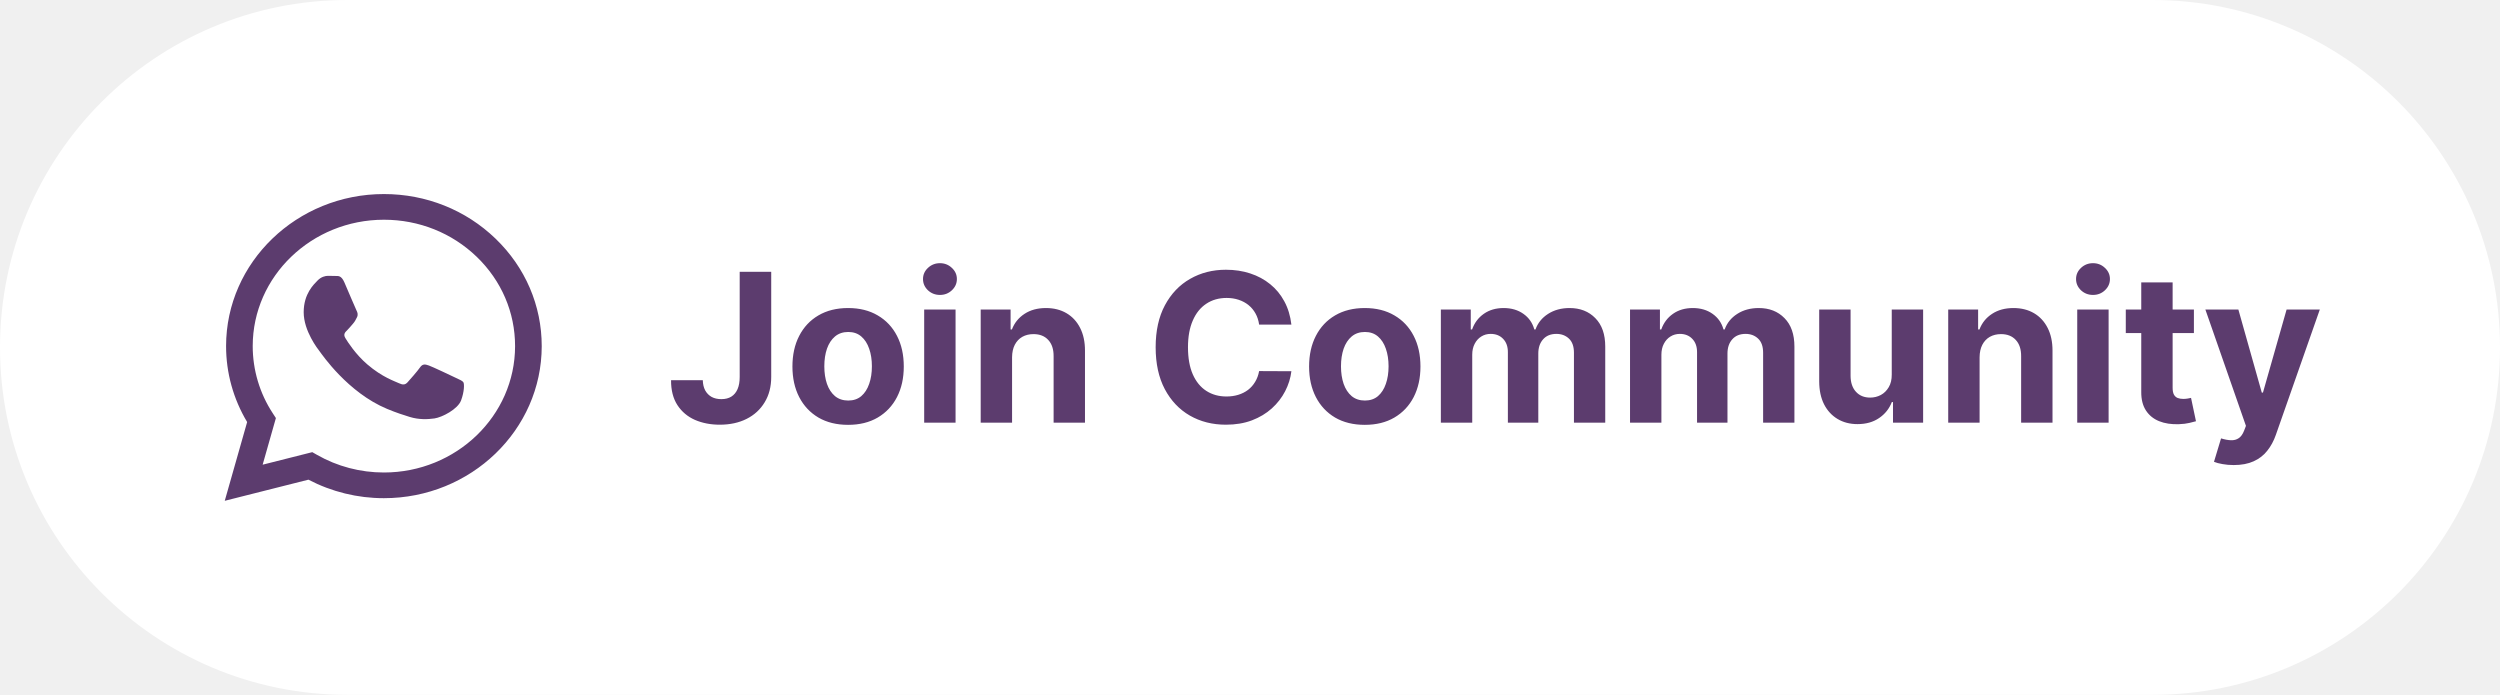
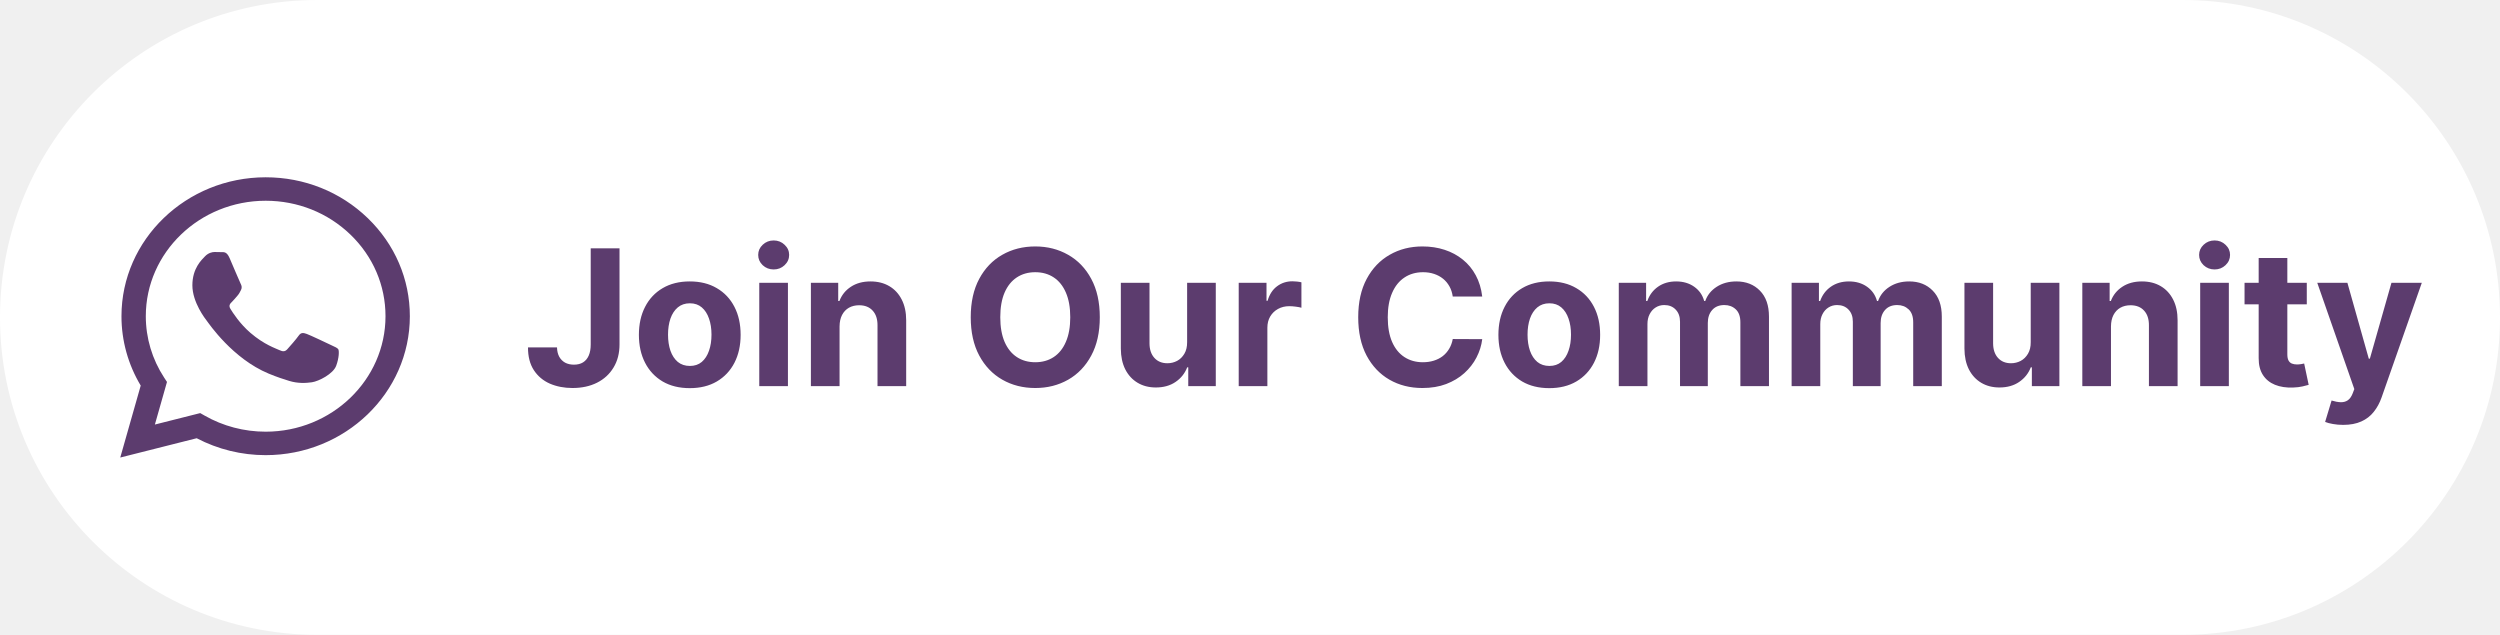
- <svg xmlns="http://www.w3.org/2000/svg" width="349" height="97" viewBox="0 0 349 97" fill="none">
-   <rect width="349" height="97" rx="48.5" fill="white" />
-   <path d="M53.593 27.09C41.448 27.09 31.565 36.609 31.561 48.308C31.558 52.05 32.574 55.701 34.501 58.917L31.375 69.912L43.056 66.962C46.305 68.662 49.917 69.548 53.584 69.546H53.593C65.737 69.546 75.621 60.025 75.625 48.326C75.628 42.659 73.338 37.324 69.177 33.315C65.018 29.304 59.487 27.091 53.593 27.09ZM53.593 65.961H53.586C50.3 65.961 47.077 65.111 44.265 63.503L43.594 63.121L36.665 64.871L38.515 58.362L38.08 57.695C36.251 54.906 35.278 51.644 35.279 48.308C35.283 38.583 43.499 30.674 53.6 30.674C58.49 30.675 63.088 32.513 66.547 35.846C70.005 39.179 71.908 43.611 71.905 48.324C71.901 58.049 63.686 65.961 53.591 65.961H53.593ZM63.638 52.751C63.087 52.486 60.38 51.203 59.875 51.025C59.371 50.849 59.004 50.758 58.637 51.289C58.272 51.82 57.216 53.015 56.896 53.367C56.573 53.721 56.252 53.764 55.701 53.5C55.15 53.234 53.376 52.675 51.275 50.868C49.637 49.463 48.533 47.727 48.211 47.195C47.89 46.666 48.177 46.379 48.453 46.114C48.7 45.879 49.004 45.496 49.278 45.187C49.552 44.877 49.643 44.656 49.829 44.302C50.011 43.949 49.92 43.638 49.782 43.374C49.643 43.107 48.544 40.498 48.083 39.437C47.638 38.404 47.184 38.542 46.845 38.525C46.524 38.511 46.159 38.506 45.789 38.506C45.425 38.506 44.827 38.639 44.322 39.17C43.818 39.701 42.395 40.983 42.395 43.592C42.395 46.203 44.367 48.724 44.643 49.078C44.918 49.43 48.525 54.788 54.048 57.086C55.361 57.63 56.386 57.956 57.187 58.202C58.506 58.606 59.706 58.547 60.654 58.412C61.711 58.259 63.912 57.13 64.368 55.892C64.828 54.655 64.828 53.593 64.691 53.371C64.557 53.15 64.189 53.017 63.638 52.751Z" fill="#5C3C6E" />
-   <path d="M103.261 37.943H107.662V52.625C107.662 53.983 107.356 55.162 106.746 56.162C106.143 57.163 105.304 57.934 104.227 58.476C103.151 59.017 101.9 59.288 100.475 59.288C99.207 59.288 98.055 59.065 97.02 58.62C95.992 58.167 95.176 57.482 94.573 56.563C93.97 55.638 93.672 54.476 93.679 53.078H98.11C98.124 53.633 98.237 54.109 98.449 54.507C98.669 54.898 98.967 55.199 99.344 55.412C99.728 55.617 100.18 55.72 100.701 55.72C101.249 55.72 101.712 55.604 102.089 55.371C102.473 55.131 102.764 54.781 102.963 54.322C103.162 53.863 103.261 53.297 103.261 52.625V37.943ZM118.395 59.308C116.798 59.308 115.417 58.969 114.252 58.291C113.094 57.605 112.199 56.652 111.568 55.432C110.938 54.205 110.623 52.783 110.623 51.166C110.623 49.534 110.938 48.108 111.568 46.888C112.199 45.661 113.094 44.709 114.252 44.03C115.417 43.345 116.798 43.002 118.395 43.002C119.993 43.002 121.37 43.345 122.529 44.03C123.694 44.709 124.592 45.661 125.222 46.888C125.853 48.108 126.168 49.534 126.168 51.166C126.168 52.783 125.853 54.205 125.222 55.432C124.592 56.652 123.694 57.605 122.529 58.291C121.37 58.969 119.993 59.308 118.395 59.308ZM118.416 55.916C119.143 55.916 119.749 55.71 120.236 55.299C120.723 54.88 121.089 54.312 121.336 53.592C121.59 52.872 121.716 52.053 121.716 51.135C121.716 50.216 121.59 49.397 121.336 48.677C121.089 47.958 120.723 47.389 120.236 46.971C119.749 46.553 119.143 46.343 118.416 46.343C117.683 46.343 117.066 46.553 116.565 46.971C116.072 47.389 115.698 47.958 115.445 48.677C115.198 49.397 115.075 50.216 115.075 51.135C115.075 52.053 115.198 52.872 115.445 53.592C115.698 54.312 116.072 54.88 116.565 55.299C117.066 55.71 117.683 55.916 118.416 55.916ZM129.016 59V43.208H133.396V59H129.016ZM131.217 41.172C130.565 41.172 130.007 40.956 129.541 40.524C129.081 40.085 128.852 39.561 128.852 38.951C128.852 38.348 129.081 37.83 129.541 37.398C130.007 36.96 130.565 36.74 131.217 36.74C131.868 36.74 132.423 36.96 132.882 37.398C133.348 37.83 133.581 38.348 133.581 38.951C133.581 39.561 133.348 40.085 132.882 40.524C132.423 40.956 131.868 41.172 131.217 41.172ZM141.285 49.87V59H136.905V43.208H141.079V45.994H141.264C141.614 45.075 142.2 44.349 143.022 43.814C143.845 43.273 144.842 43.002 146.014 43.002C147.111 43.002 148.067 43.242 148.883 43.722C149.699 44.201 150.333 44.887 150.785 45.778C151.237 46.662 151.464 47.718 151.464 48.945V59H147.084V49.726C147.09 48.76 146.844 48.006 146.343 47.464C145.843 46.916 145.154 46.642 144.277 46.642C143.687 46.642 143.166 46.768 142.714 47.022C142.268 47.276 141.919 47.646 141.665 48.132C141.418 48.612 141.292 49.191 141.285 49.87ZM180.278 45.315H175.774C175.692 44.733 175.524 44.215 175.27 43.763C175.017 43.303 174.691 42.913 174.294 42.591C173.896 42.269 173.437 42.022 172.916 41.85C172.402 41.679 171.843 41.593 171.24 41.593C170.15 41.593 169.201 41.864 168.392 42.406C167.583 42.94 166.956 43.722 166.511 44.75C166.065 45.771 165.842 47.012 165.842 48.472C165.842 49.973 166.065 51.234 166.511 52.255C166.963 53.277 167.594 54.048 168.402 54.569C169.211 55.09 170.147 55.35 171.209 55.35C171.806 55.35 172.357 55.271 172.865 55.114C173.379 54.956 173.834 54.726 174.232 54.425C174.63 54.116 174.959 53.743 175.219 53.304C175.486 52.865 175.671 52.365 175.774 51.803L180.278 51.824C180.161 52.79 179.87 53.722 179.404 54.62C178.944 55.511 178.324 56.31 177.543 57.016C176.768 57.715 175.843 58.27 174.767 58.681C173.697 59.086 172.488 59.288 171.137 59.288C169.259 59.288 167.58 58.863 166.099 58.013C164.626 57.163 163.46 55.933 162.604 54.322C161.754 52.711 161.329 50.761 161.329 48.472C161.329 46.175 161.761 44.222 162.624 42.611C163.488 41 164.66 39.773 166.14 38.93C167.621 38.081 169.287 37.656 171.137 37.656C172.357 37.656 173.488 37.827 174.53 38.17C175.579 38.512 176.508 39.013 177.317 39.671C178.125 40.322 178.783 41.12 179.291 42.066C179.805 43.012 180.134 44.095 180.278 45.315ZM190.523 59.308C188.926 59.308 187.545 58.969 186.38 58.291C185.221 57.605 184.327 56.652 183.696 55.432C183.066 54.205 182.75 52.783 182.75 51.166C182.75 49.534 183.066 48.108 183.696 46.888C184.327 45.661 185.221 44.709 186.38 44.03C187.545 43.345 188.926 43.002 190.523 43.002C192.12 43.002 193.498 43.345 194.656 44.03C195.822 44.709 196.72 45.661 197.35 46.888C197.981 48.108 198.296 49.534 198.296 51.166C198.296 52.783 197.981 54.205 197.35 55.432C196.72 56.652 195.822 57.605 194.656 58.291C193.498 58.969 192.12 59.308 190.523 59.308ZM190.544 55.916C191.27 55.916 191.877 55.71 192.364 55.299C192.85 54.88 193.217 54.312 193.464 53.592C193.717 52.872 193.844 52.053 193.844 51.135C193.844 50.216 193.717 49.397 193.464 48.677C193.217 47.958 192.85 47.389 192.364 46.971C191.877 46.553 191.27 46.343 190.544 46.343C189.81 46.343 189.193 46.553 188.693 46.971C188.2 47.389 187.826 47.958 187.572 48.677C187.326 49.397 187.202 50.216 187.202 51.135C187.202 52.053 187.326 52.872 187.572 53.592C187.826 54.312 188.2 54.88 188.693 55.299C189.193 55.71 189.81 55.916 190.544 55.916ZM201.144 59V43.208H205.318V45.994H205.503C205.832 45.069 206.381 44.339 207.148 43.804C207.916 43.269 208.835 43.002 209.904 43.002C210.987 43.002 211.909 43.273 212.67 43.814C213.43 44.349 213.938 45.075 214.191 45.994H214.356C214.678 45.089 215.261 44.366 216.104 43.824C216.954 43.276 217.958 43.002 219.116 43.002C220.59 43.002 221.786 43.471 222.704 44.41C223.63 45.343 224.092 46.666 224.092 48.379V59H219.723V49.243C219.723 48.365 219.49 47.707 219.024 47.269C218.558 46.83 217.975 46.611 217.276 46.611C216.481 46.611 215.86 46.864 215.415 47.372C214.969 47.872 214.747 48.533 214.747 49.356V59H210.5V49.15C210.5 48.376 210.277 47.759 209.832 47.3C209.393 46.84 208.814 46.611 208.094 46.611C207.608 46.611 207.169 46.734 206.778 46.981C206.394 47.221 206.089 47.56 205.863 47.999C205.637 48.431 205.524 48.938 205.524 49.52V59H201.144ZM227.552 59V43.208H231.727V45.994H231.912C232.241 45.069 232.789 44.339 233.557 43.804C234.324 43.269 235.243 43.002 236.312 43.002C237.395 43.002 238.317 43.273 239.078 43.814C239.839 44.349 240.346 45.075 240.6 45.994H240.764C241.086 45.089 241.669 44.366 242.512 43.824C243.362 43.276 244.366 43.002 245.524 43.002C246.998 43.002 248.194 43.471 249.113 44.41C250.038 45.343 250.501 46.666 250.501 48.379V59H246.131V49.243C246.131 48.365 245.898 47.707 245.432 47.269C244.966 46.83 244.383 46.611 243.684 46.611C242.889 46.611 242.269 46.864 241.823 47.372C241.377 47.872 241.155 48.533 241.155 49.356V59H236.908V49.15C236.908 48.376 236.686 47.759 236.24 47.3C235.801 46.84 235.222 46.611 234.503 46.611C234.016 46.611 233.577 46.734 233.187 46.981C232.803 47.221 232.498 47.56 232.271 47.999C232.045 48.431 231.932 48.938 231.932 49.52V59H227.552ZM264.088 52.276V43.208H268.468V59H264.263V56.131H264.098C263.742 57.057 263.149 57.8 262.319 58.362C261.497 58.925 260.493 59.206 259.307 59.206C258.251 59.206 257.322 58.966 256.521 58.486C255.719 58.006 255.091 57.324 254.639 56.44C254.193 55.556 253.967 54.497 253.96 53.263V43.208H258.34V52.481C258.347 53.414 258.597 54.151 259.091 54.692C259.584 55.233 260.246 55.504 261.075 55.504C261.603 55.504 262.097 55.384 262.556 55.144C263.015 54.898 263.385 54.534 263.666 54.055C263.954 53.575 264.095 52.982 264.088 52.276ZM276.351 49.87V59H271.971V43.208H276.145V45.994H276.331C276.68 45.075 277.266 44.349 278.089 43.814C278.911 43.273 279.908 43.002 281.081 43.002C282.177 43.002 283.133 43.242 283.949 43.722C284.765 44.201 285.399 44.887 285.851 45.778C286.304 46.662 286.53 47.718 286.53 48.945V59H282.15V49.726C282.157 48.76 281.91 48.006 281.41 47.464C280.909 46.916 280.22 46.642 279.343 46.642C278.754 46.642 278.233 46.768 277.78 47.022C277.335 47.276 276.985 47.646 276.731 48.132C276.485 48.612 276.358 49.191 276.351 49.87ZM289.982 59V43.208H294.362V59H289.982ZM292.182 41.172C291.531 41.172 290.972 40.956 290.506 40.524C290.047 40.085 289.817 39.561 289.817 38.951C289.817 38.348 290.047 37.83 290.506 37.398C290.972 36.96 291.531 36.74 292.182 36.74C292.833 36.74 293.388 36.96 293.848 37.398C294.314 37.83 294.547 38.348 294.547 38.951C294.547 39.561 294.314 40.085 293.848 40.524C293.388 40.956 292.833 41.172 292.182 41.172ZM306.27 43.208V46.498H296.76V43.208H306.27ZM298.919 39.424H303.299V54.147C303.299 54.551 303.361 54.867 303.484 55.093C303.607 55.312 303.779 55.467 303.998 55.556C304.224 55.645 304.485 55.689 304.78 55.689C304.985 55.689 305.191 55.672 305.396 55.638C305.602 55.597 305.76 55.566 305.869 55.545L306.558 58.805C306.339 58.873 306.031 58.952 305.633 59.041C305.235 59.137 304.752 59.195 304.183 59.216C303.128 59.257 302.202 59.117 301.407 58.794C300.619 58.472 300.006 57.972 299.567 57.293C299.128 56.615 298.912 55.758 298.919 54.723V39.424ZM311.828 64.922C311.272 64.922 310.751 64.878 310.265 64.788C309.785 64.706 309.387 64.6 309.072 64.47L310.059 61.2C310.573 61.358 311.036 61.444 311.447 61.457C311.865 61.471 312.225 61.375 312.527 61.169C312.835 60.964 313.085 60.614 313.277 60.121L313.534 59.452L307.869 43.208H312.475L315.745 54.805H315.909L319.21 43.208H323.847L317.709 60.707C317.414 61.557 317.013 62.297 316.506 62.928C316.005 63.565 315.371 64.055 314.604 64.398C313.836 64.747 312.911 64.922 311.828 64.922Z" fill="#5C3C6E" />
+ <svg xmlns="http://www.w3.org/2000/svg" width="382" height="97" viewBox="0 0 382 97" fill="none">
+   <rect width="382" height="97" rx="48.5" fill="white" />
+   <path d="M40.593 27.09C28.448 27.09 18.565 36.609 18.561 48.308C18.558 52.05 19.574 55.701 21.501 58.917L18.375 69.912L30.056 66.962C33.305 68.662 36.917 69.548 40.584 69.546H40.593C52.737 69.546 62.621 60.025 62.625 48.326C62.628 42.659 60.338 37.324 56.177 33.315C52.018 29.304 46.487 27.091 40.593 27.09ZM40.593 65.961H40.586C37.3 65.961 34.077 65.111 31.265 63.503L30.594 63.121L23.665 64.871L25.515 58.362L25.08 57.695C23.251 54.906 22.277 51.644 22.279 48.308C22.283 38.583 30.5 30.674 40.6 30.674C45.49 30.675 50.088 32.513 53.547 35.846C57.005 39.179 58.908 43.611 58.905 48.324C58.901 58.049 50.686 65.961 40.591 65.961H40.593ZM50.638 52.751C50.087 52.486 47.38 51.203 46.875 51.025C46.371 50.849 46.004 50.758 45.637 51.289C45.272 51.82 44.216 53.015 43.896 53.367C43.573 53.721 43.252 53.764 42.701 53.5C42.15 53.234 40.376 52.675 38.275 50.868C36.637 49.463 35.533 47.727 35.211 47.195C34.89 46.666 35.177 46.379 35.453 46.114C35.7 45.879 36.004 45.496 36.278 45.187C36.552 44.877 36.643 44.656 36.829 44.302C37.011 43.949 36.92 43.638 36.782 43.374C36.643 43.107 35.544 40.498 35.083 39.437C34.638 38.404 34.184 38.542 33.845 38.525C33.524 38.511 33.159 38.506 32.789 38.506C32.425 38.506 31.827 38.639 31.322 39.17C30.818 39.701 29.395 40.983 29.395 43.592C29.395 46.203 31.367 48.724 31.643 49.078C31.918 49.43 35.525 54.788 41.048 57.086C42.361 57.63 43.386 57.956 44.187 58.202C45.506 58.606 46.706 58.547 47.654 58.412C48.711 58.259 50.912 57.13 51.368 55.892C51.828 54.655 51.828 53.593 51.691 53.371C51.557 53.15 51.188 53.017 50.638 52.751Z" fill="#5C3C6E" />
+   <path d="M90.261 37.943H94.662V52.625C94.662 53.983 94.356 55.162 93.746 56.162C93.143 57.163 92.304 57.934 91.228 58.476C90.151 59.017 88.9 59.288 87.475 59.288C86.207 59.288 85.055 59.065 84.02 58.62C82.992 58.167 82.176 57.482 81.573 56.563C80.97 55.638 80.672 54.476 80.679 53.078H85.11C85.124 53.633 85.237 54.109 85.449 54.507C85.669 54.898 85.967 55.199 86.344 55.412C86.728 55.617 87.18 55.72 87.701 55.72C88.249 55.72 88.712 55.604 89.089 55.371C89.473 55.131 89.764 54.781 89.963 54.322C90.162 53.863 90.261 53.297 90.261 52.625V37.943ZM105.395 59.308C103.798 59.308 102.417 58.969 101.252 58.291C100.094 57.605 99.199 56.652 98.569 55.432C97.938 54.205 97.623 52.783 97.623 51.166C97.623 49.534 97.938 48.108 98.569 46.888C99.199 45.661 100.094 44.709 101.252 44.03C102.417 43.345 103.798 43.002 105.395 43.002C106.993 43.002 108.37 43.345 109.529 44.03C110.694 44.709 111.592 45.661 112.222 46.888C112.853 48.108 113.168 49.534 113.168 51.166C113.168 52.783 112.853 54.205 112.222 55.432C111.592 56.652 110.694 57.605 109.529 58.291C108.37 58.969 106.993 59.308 105.395 59.308ZM105.416 55.916C106.143 55.916 106.749 55.71 107.236 55.299C107.723 54.88 108.089 54.312 108.336 53.592C108.59 52.872 108.716 52.053 108.716 51.135C108.716 50.216 108.59 49.397 108.336 48.677C108.089 47.958 107.723 47.389 107.236 46.971C106.749 46.553 106.143 46.343 105.416 46.343C104.683 46.343 104.066 46.553 103.565 46.971C103.072 47.389 102.698 47.958 102.445 48.677C102.198 49.397 102.075 50.216 102.075 51.135C102.075 52.053 102.198 52.872 102.445 53.592C102.698 54.312 103.072 54.88 103.565 55.299C104.066 55.71 104.683 55.916 105.416 55.916ZM116.016 59V43.208H120.396V59H116.016ZM118.217 41.172C117.565 41.172 117.007 40.956 116.541 40.524C116.081 40.085 115.852 39.561 115.852 38.951C115.852 38.348 116.081 37.83 116.541 37.398C117.007 36.96 117.565 36.74 118.217 36.74C118.868 36.74 119.423 36.96 119.882 37.398C120.348 37.83 120.581 38.348 120.581 38.951C120.581 39.561 120.348 40.085 119.882 40.524C119.423 40.956 118.868 41.172 118.217 41.172ZM128.285 49.87V59H123.905V43.208H128.079V45.994H128.264C128.614 45.075 129.2 44.349 130.022 43.814C130.845 43.273 131.842 43.002 133.014 43.002C134.111 43.002 135.067 43.242 135.883 43.722C136.699 44.201 137.333 44.887 137.785 45.778C138.237 46.662 138.464 47.718 138.464 48.945V59H134.084V49.726C134.09 48.76 133.844 48.006 133.343 47.464C132.843 46.916 132.154 46.642 131.277 46.642C130.687 46.642 130.166 46.768 129.714 47.022C129.268 47.276 128.919 47.646 128.665 48.132C128.418 48.612 128.292 49.191 128.285 49.87ZM168.049 48.472C168.049 50.768 167.613 52.721 166.743 54.332C165.879 55.943 164.7 57.173 163.206 58.023C161.719 58.866 160.046 59.288 158.189 59.288C156.317 59.288 154.638 58.863 153.151 58.013C151.663 57.163 150.488 55.933 149.624 54.322C148.761 52.711 148.329 50.761 148.329 48.472C148.329 46.175 148.761 44.222 149.624 42.611C150.488 41 151.663 39.773 153.151 38.93C154.638 38.081 156.317 37.656 158.189 37.656C160.046 37.656 161.719 38.081 163.206 38.93C164.7 39.773 165.879 41 166.743 42.611C167.613 44.222 168.049 46.175 168.049 48.472ZM163.535 48.472C163.535 46.984 163.312 45.73 162.867 44.709C162.428 43.687 161.808 42.913 161.006 42.385C160.204 41.857 159.265 41.593 158.189 41.593C157.113 41.593 156.174 41.857 155.372 42.385C154.57 42.913 153.946 43.687 153.5 44.709C153.062 45.73 152.842 46.984 152.842 48.472C152.842 49.959 153.062 51.213 153.5 52.235C153.946 53.256 154.57 54.031 155.372 54.558C156.174 55.086 157.113 55.35 158.189 55.35C159.265 55.35 160.204 55.086 161.006 54.558C161.808 54.031 162.428 53.256 162.867 52.235C163.312 51.213 163.535 49.959 163.535 48.472ZM181.392 52.276V43.208H185.772V59H181.566V56.131H181.402C181.045 57.057 180.453 57.8 179.623 58.362C178.801 58.925 177.796 59.206 176.611 59.206C175.555 59.206 174.626 58.966 173.824 58.486C173.022 58.006 172.395 57.324 171.943 56.44C171.497 55.556 171.271 54.497 171.264 53.263V43.208H175.644V52.481C175.651 53.414 175.901 54.151 176.395 54.692C176.888 55.233 177.55 55.504 178.379 55.504C178.907 55.504 179.4 55.384 179.86 55.144C180.319 54.898 180.689 54.534 180.97 54.055C181.258 53.575 181.398 52.982 181.392 52.276ZM189.275 59V43.208H193.521V45.963H193.686C193.974 44.983 194.457 44.242 195.135 43.742C195.814 43.235 196.595 42.981 197.48 42.981C197.699 42.981 197.936 42.995 198.189 43.023C198.443 43.05 198.665 43.088 198.857 43.136V47.022C198.652 46.96 198.367 46.906 198.004 46.858C197.641 46.809 197.308 46.785 197.007 46.785C196.362 46.785 195.787 46.926 195.279 47.207C194.779 47.481 194.382 47.865 194.087 48.359C193.799 48.852 193.655 49.421 193.655 50.065V59H189.275ZM226.484 45.315H221.981C221.898 44.733 221.73 44.215 221.477 43.763C221.223 43.303 220.898 42.913 220.5 42.591C220.103 42.269 219.643 42.022 219.122 41.85C218.608 41.679 218.05 41.593 217.446 41.593C216.357 41.593 215.407 41.864 214.598 42.406C213.79 42.94 213.162 43.722 212.717 44.75C212.271 45.771 212.049 47.012 212.049 48.472C212.049 49.973 212.271 51.234 212.717 52.255C213.169 53.277 213.8 54.048 214.609 54.569C215.418 55.09 216.353 55.35 217.416 55.35C218.012 55.35 218.564 55.271 219.071 55.114C219.585 54.956 220.041 54.726 220.438 54.425C220.836 54.116 221.165 53.743 221.425 53.304C221.693 52.865 221.878 52.365 221.981 51.803L226.484 51.824C226.367 52.79 226.076 53.722 225.61 54.62C225.151 55.511 224.53 56.31 223.749 57.016C222.975 57.715 222.049 58.27 220.973 58.681C219.904 59.086 218.694 59.288 217.344 59.288C215.466 59.288 213.786 58.863 212.306 58.013C210.832 57.163 209.667 55.933 208.81 54.322C207.96 52.711 207.535 50.761 207.535 48.472C207.535 46.175 207.967 44.222 208.831 42.611C209.694 41 210.866 39.773 212.347 38.93C213.827 38.081 215.493 37.656 217.344 37.656C218.564 37.656 219.695 37.827 220.737 38.17C221.785 38.512 222.714 39.013 223.523 39.671C224.332 40.322 224.99 41.12 225.497 42.066C226.011 43.012 226.34 44.095 226.484 45.315ZM236.73 59.308C235.132 59.308 233.751 58.969 232.586 58.291C231.428 57.605 230.533 56.652 229.903 55.432C229.272 54.205 228.957 52.783 228.957 51.166C228.957 49.534 229.272 48.108 229.903 46.888C230.533 45.661 231.428 44.709 232.586 44.03C233.751 43.345 235.132 43.002 236.73 43.002C238.327 43.002 239.704 43.345 240.863 44.03C242.028 44.709 242.926 45.661 243.557 46.888C244.187 48.108 244.502 49.534 244.502 51.166C244.502 52.783 244.187 54.205 243.557 55.432C242.926 56.652 242.028 57.605 240.863 58.291C239.704 58.969 238.327 59.308 236.73 59.308ZM236.75 55.916C237.477 55.916 238.083 55.71 238.57 55.299C239.057 54.88 239.423 54.312 239.67 53.592C239.924 52.872 240.05 52.053 240.05 51.135C240.05 50.216 239.924 49.397 239.67 48.677C239.423 47.958 239.057 47.389 238.57 46.971C238.083 46.553 237.477 46.343 236.75 46.343C236.017 46.343 235.4 46.553 234.899 46.971C234.406 47.389 234.032 47.958 233.779 48.677C233.532 49.397 233.409 50.216 233.409 51.135C233.409 52.053 233.532 52.872 233.779 53.592C234.032 54.312 234.406 54.88 234.899 55.299C235.4 55.71 236.017 55.916 236.75 55.916ZM247.35 59V43.208H251.525V45.994H251.71C252.039 45.069 252.587 44.339 253.355 43.804C254.123 43.269 255.041 43.002 256.11 43.002C257.193 43.002 258.115 43.273 258.876 43.814C259.637 44.349 260.144 45.075 260.398 45.994H260.562C260.884 45.089 261.467 44.366 262.31 43.824C263.16 43.276 264.164 43.002 265.323 43.002C266.796 43.002 267.992 43.471 268.911 44.41C269.836 45.343 270.299 46.666 270.299 48.379V59H265.929V49.243C265.929 48.365 265.696 47.707 265.23 47.269C264.764 46.83 264.181 46.611 263.482 46.611C262.687 46.611 262.067 46.864 261.621 47.372C261.176 47.872 260.953 48.533 260.953 49.356V59H256.707V49.15C256.707 48.376 256.484 47.759 256.038 47.3C255.6 46.84 255.02 46.611 254.301 46.611C253.814 46.611 253.375 46.734 252.985 46.981C252.601 47.221 252.296 47.56 252.07 47.999C251.843 48.431 251.73 48.938 251.73 49.52V59H247.35ZM273.759 59V43.208H277.933V45.994H278.118C278.447 45.069 278.995 44.339 279.763 43.804C280.531 43.269 281.449 43.002 282.518 43.002C283.601 43.002 284.523 43.273 285.284 43.814C286.045 44.349 286.552 45.075 286.806 45.994H286.97C287.293 45.089 287.875 44.366 288.718 43.824C289.568 43.276 290.572 43.002 291.731 43.002C293.204 43.002 294.401 43.471 295.319 44.41C296.244 45.343 296.707 46.666 296.707 48.379V59H292.337V49.243C292.337 48.365 292.104 47.707 291.638 47.269C291.172 46.83 290.59 46.611 289.89 46.611C289.095 46.611 288.475 46.864 288.029 47.372C287.584 47.872 287.361 48.533 287.361 49.356V59H283.115V49.15C283.115 48.376 282.892 47.759 282.447 47.3C282.008 46.84 281.429 46.611 280.709 46.611C280.222 46.611 279.784 46.734 279.393 46.981C279.009 47.221 278.704 47.56 278.478 47.999C278.252 48.431 278.139 48.938 278.139 49.52V59H273.759ZM310.294 52.276V43.208H314.674V59H310.469V56.131H310.304C309.948 57.057 309.355 57.8 308.526 58.362C307.703 58.925 306.699 59.206 305.513 59.206C304.458 59.206 303.529 58.966 302.727 58.486C301.925 58.006 301.298 57.324 300.845 56.44C300.4 55.556 300.174 54.497 300.167 53.263V43.208H304.547V52.481C304.554 53.414 304.804 54.151 305.297 54.692C305.791 55.233 306.452 55.504 307.282 55.504C307.809 55.504 308.303 55.384 308.762 55.144C309.221 54.898 309.592 54.534 309.873 54.055C310.16 53.575 310.301 52.982 310.294 52.276ZM322.557 49.87V59H318.178V43.208H322.352V45.994H322.537C322.886 45.075 323.473 44.349 324.295 43.814C325.118 43.273 326.115 43.002 327.287 43.002C328.384 43.002 329.34 43.242 330.156 43.722C330.971 44.201 331.605 44.887 332.058 45.778C332.51 46.662 332.736 47.718 332.736 48.945V59H328.356V49.726C328.363 48.76 328.116 48.006 327.616 47.464C327.116 46.916 326.427 46.642 325.549 46.642C324.96 46.642 324.439 46.768 323.987 47.022C323.541 47.276 323.191 47.646 322.938 48.132C322.691 48.612 322.564 49.191 322.557 49.87ZM336.188 59V43.208H340.568V59H336.188ZM338.388 41.172C337.737 41.172 337.179 40.956 336.713 40.524C336.253 40.085 336.024 39.561 336.024 38.951C336.024 38.348 336.253 37.83 336.713 37.398C337.179 36.96 337.737 36.74 338.388 36.74C339.04 36.74 339.595 36.96 340.054 37.398C340.52 37.83 340.753 38.348 340.753 38.951C340.753 39.561 340.52 40.085 340.054 40.524C339.595 40.956 339.04 41.172 338.388 41.172ZM352.477 43.208V46.498H342.966V43.208H352.477ZM345.125 39.424H349.505V54.147C349.505 54.551 349.567 54.867 349.69 55.093C349.814 55.312 349.985 55.467 350.205 55.556C350.431 55.645 350.691 55.689 350.986 55.689C351.192 55.689 351.397 55.672 351.603 55.638C351.808 55.597 351.966 55.566 352.076 55.545L352.765 58.805C352.545 58.873 352.237 58.952 351.839 59.041C351.442 59.137 350.959 59.195 350.39 59.216C349.334 59.257 348.409 59.117 347.614 58.794C346.825 58.472 346.212 57.972 345.773 57.293C345.335 56.615 345.119 55.758 345.125 54.723V39.424ZM358.034 64.922C357.479 64.922 356.958 64.878 356.471 64.788C355.991 64.706 355.594 64.6 355.279 64.47L356.266 61.2C356.78 61.358 357.242 61.444 357.654 61.457C358.072 61.471 358.432 61.375 358.733 61.169C359.042 60.964 359.292 60.614 359.484 60.121L359.741 59.452L354.076 43.208H358.682L361.951 54.805H362.116L365.416 43.208H370.053L363.915 60.707C363.62 61.557 363.219 62.297 362.712 62.928C362.212 63.565 361.578 64.055 360.81 64.398C360.042 64.747 359.117 64.922 358.034 64.922Z" fill="#5C3C6E" />
</svg>
